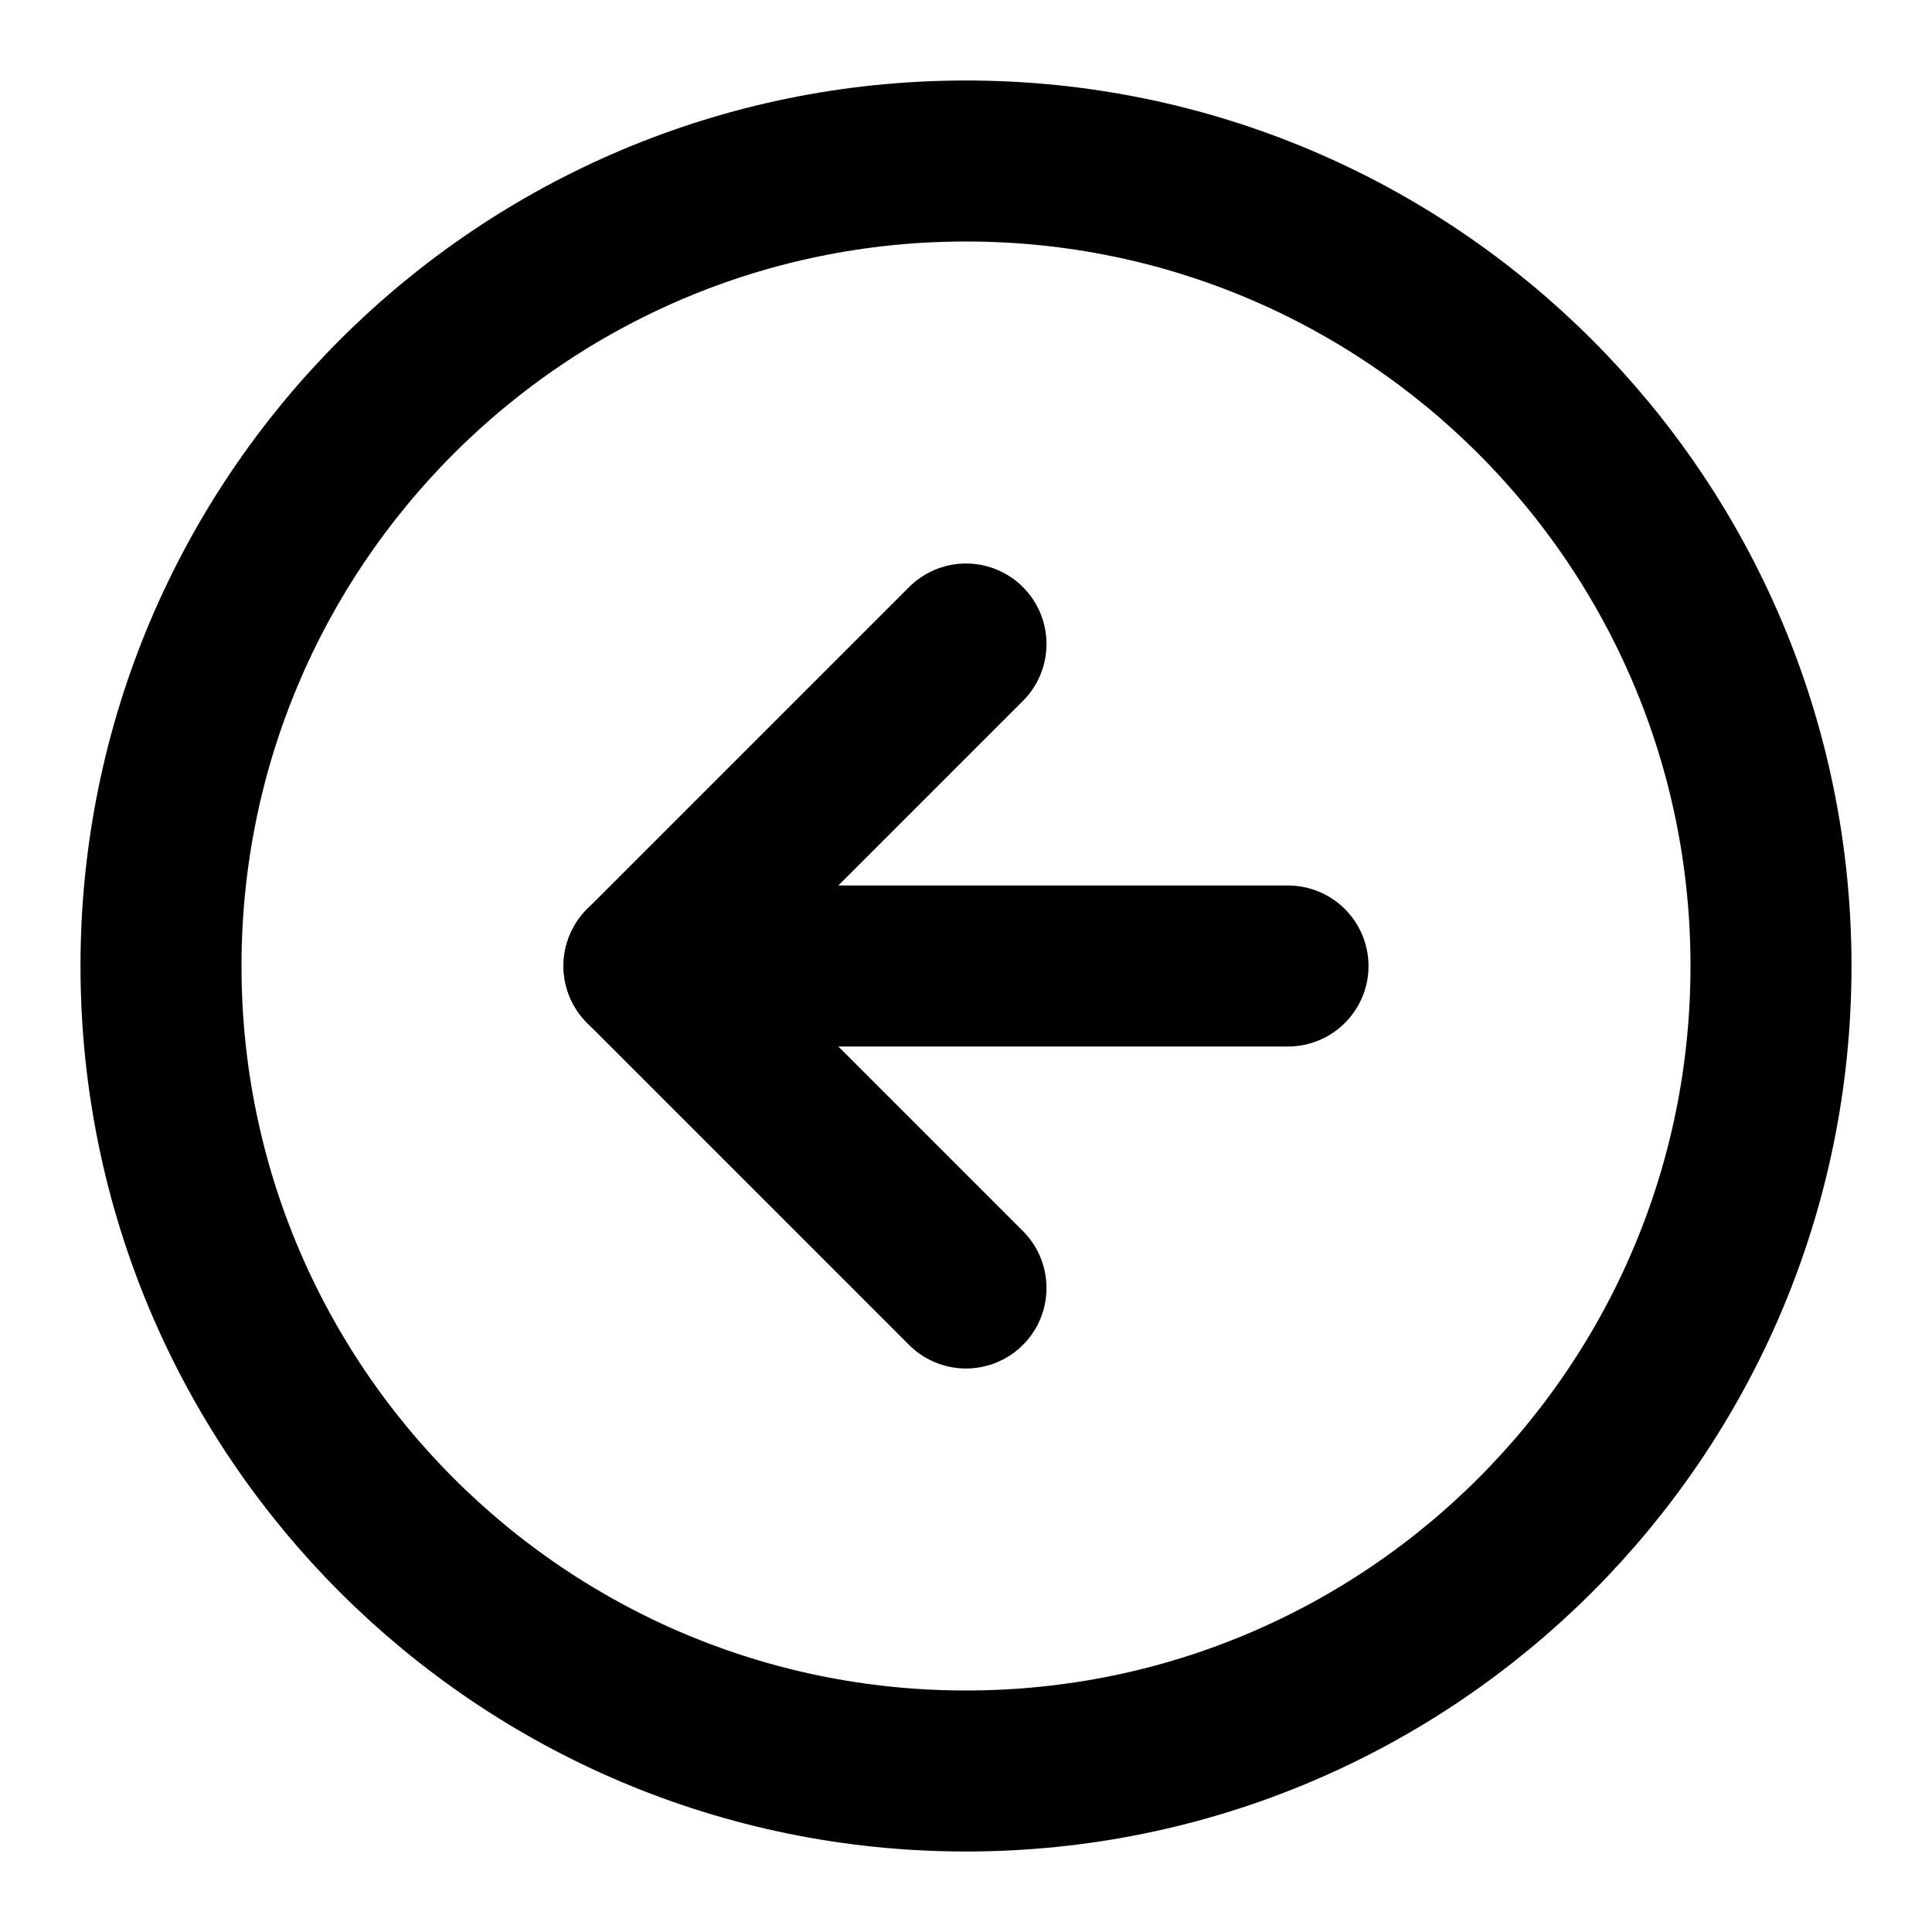
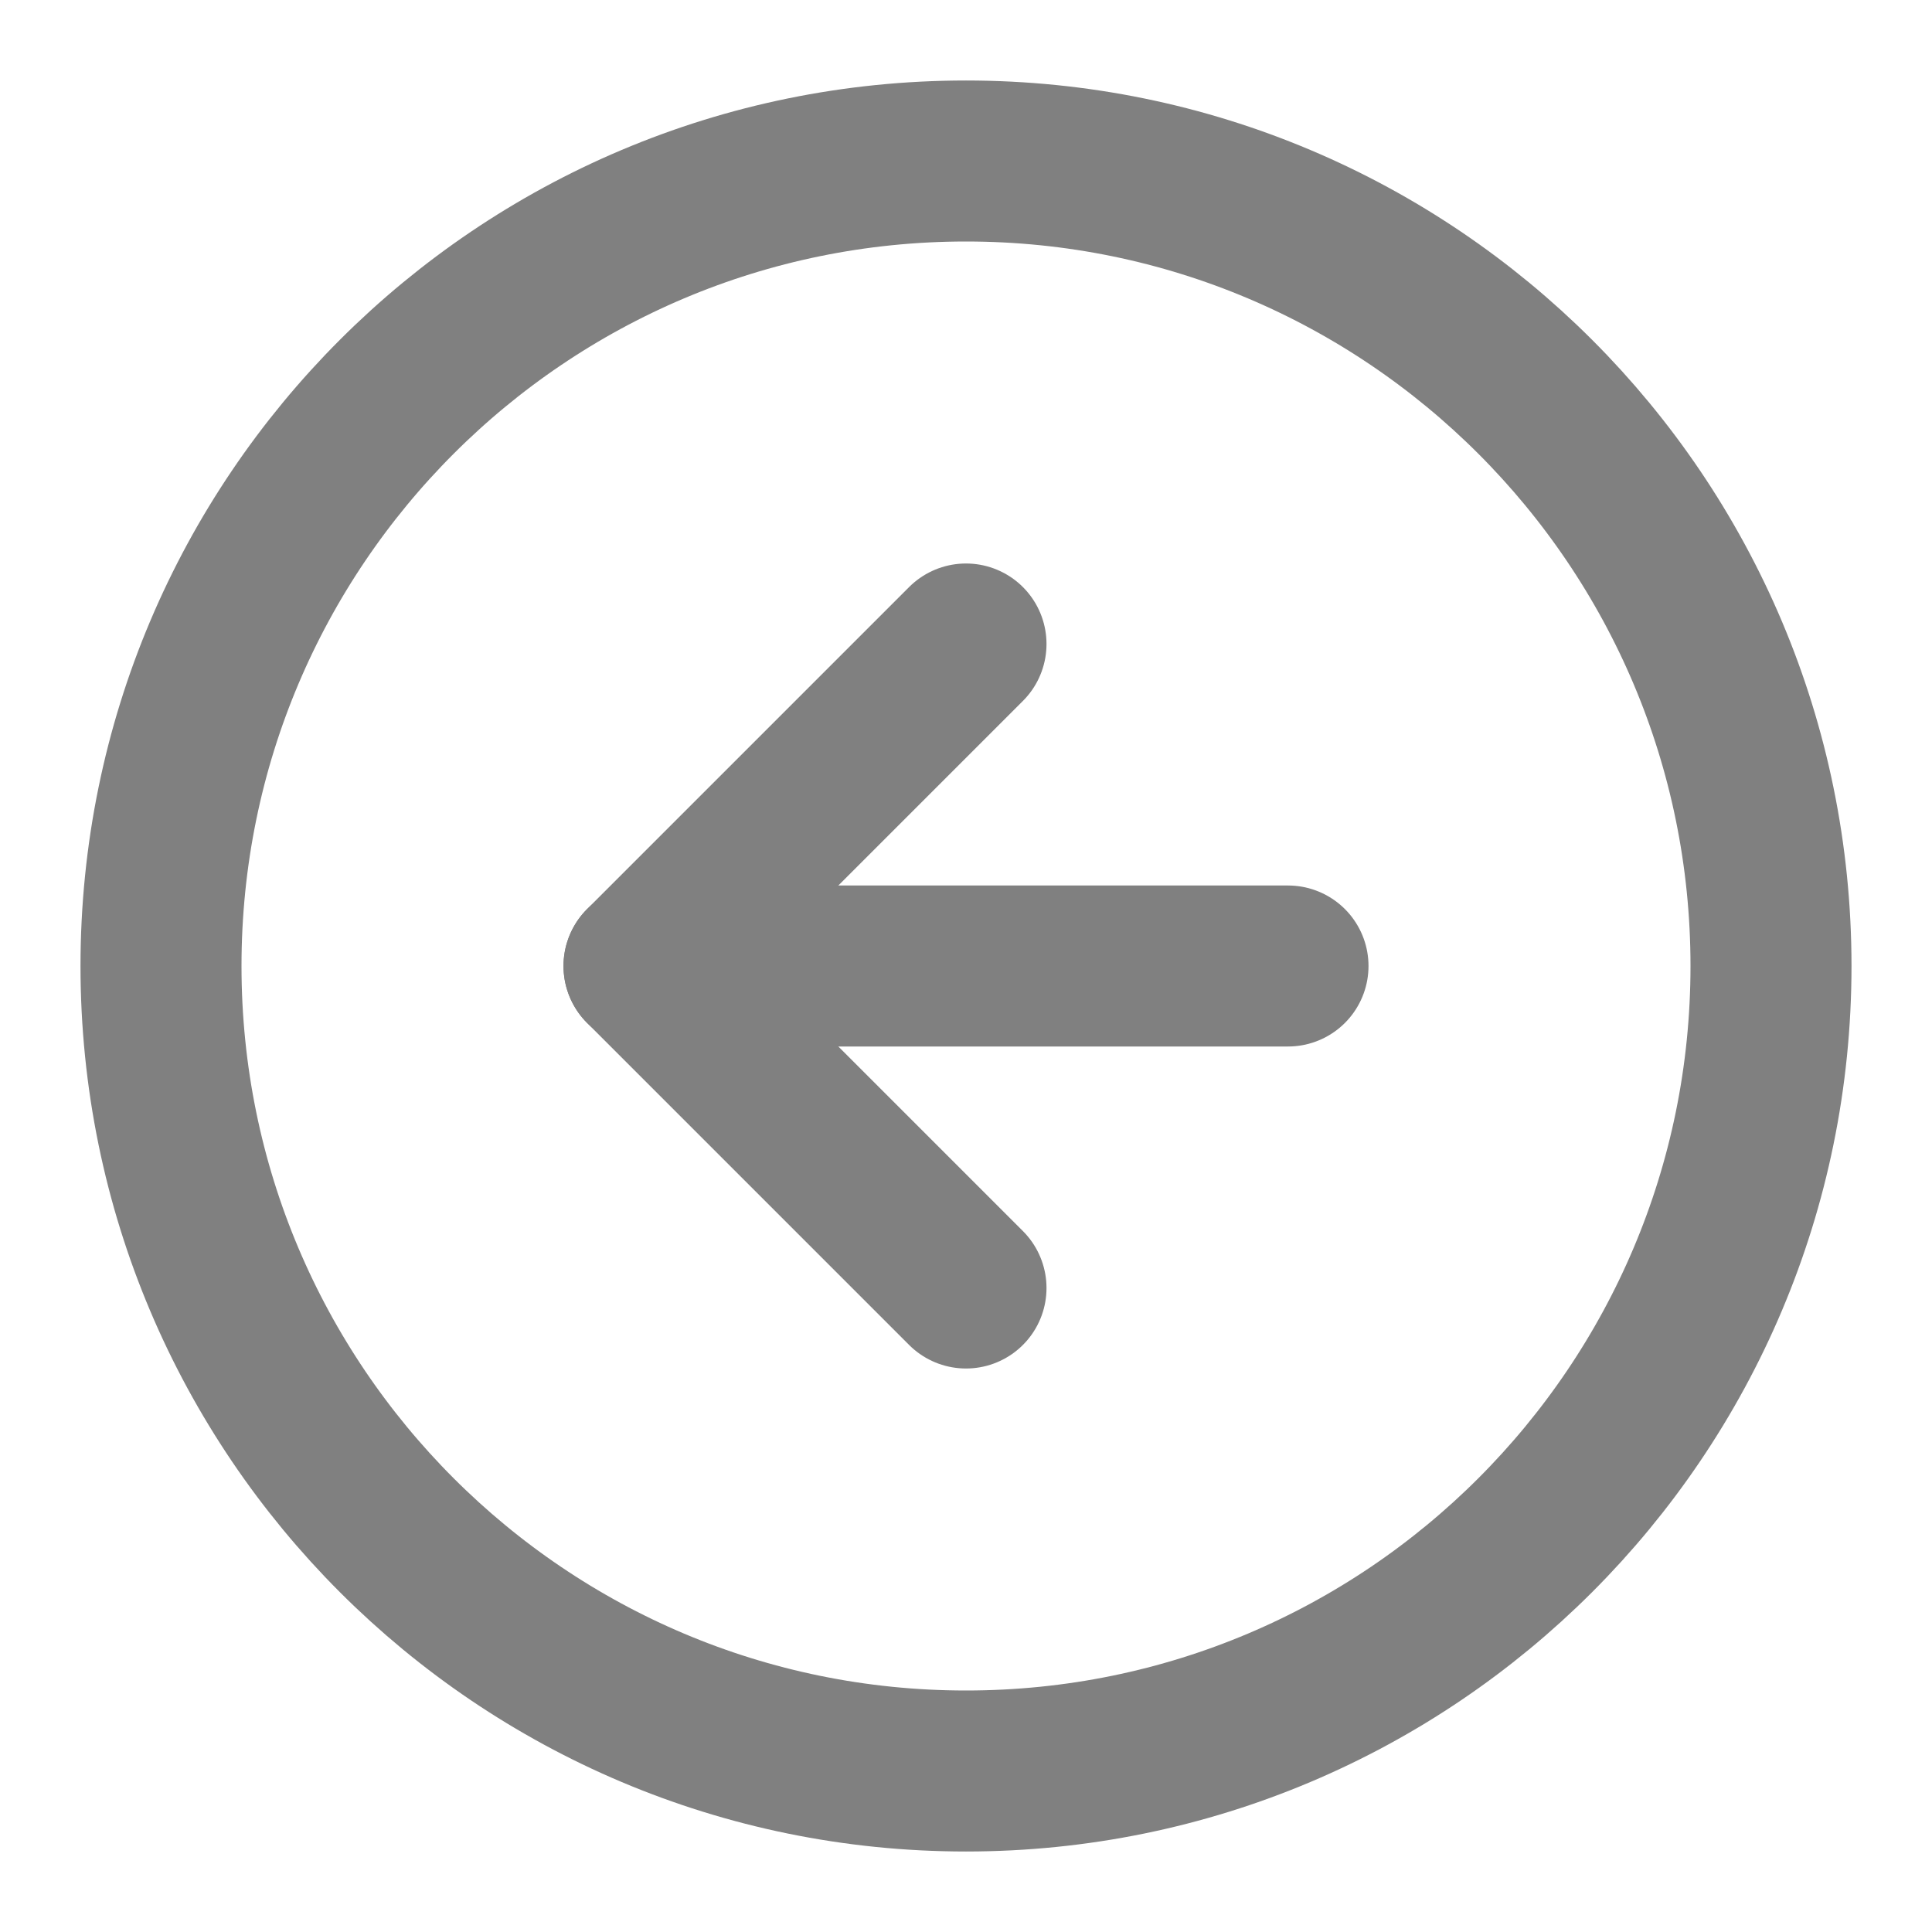
- <svg xmlns="http://www.w3.org/2000/svg" width="24" height="24" viewBox="0 0 24 24" fill="none" stroke="currentColor" stroke-width="2" stroke-linecap="round" stroke-linejoin="round" class="feather feather-arrow-left-circle">
-   <circle cx="12" cy="12" r="10" />
-   <polyline points="12 8 8 12 12 16" />
-   <line x1="16" y1="12" x2="8" y2="12" />
+ <svg xmlns="http://www.w3.org/2000/svg" width="24" height="24" viewBox="0 0 24 24" fill="none" stroke="currentColor" stroke-width="2" stroke-linecap="round" stroke-linejoin="round" class="feather feather-arrow-left-circle" version="1.1" id="svg5223">
+   <defs id="defs5227" />
+   <circle cx="12" cy="12" r="10" id="circle5217" style="stroke:#808080" />
+   <polyline points="12 8 8 12 12 16" id="polyline5219" style="stroke:#808080" />
+   <line x1="16" y1="12" x2="8" y2="12" id="line5221" style="stroke:#808080" />
</svg>
